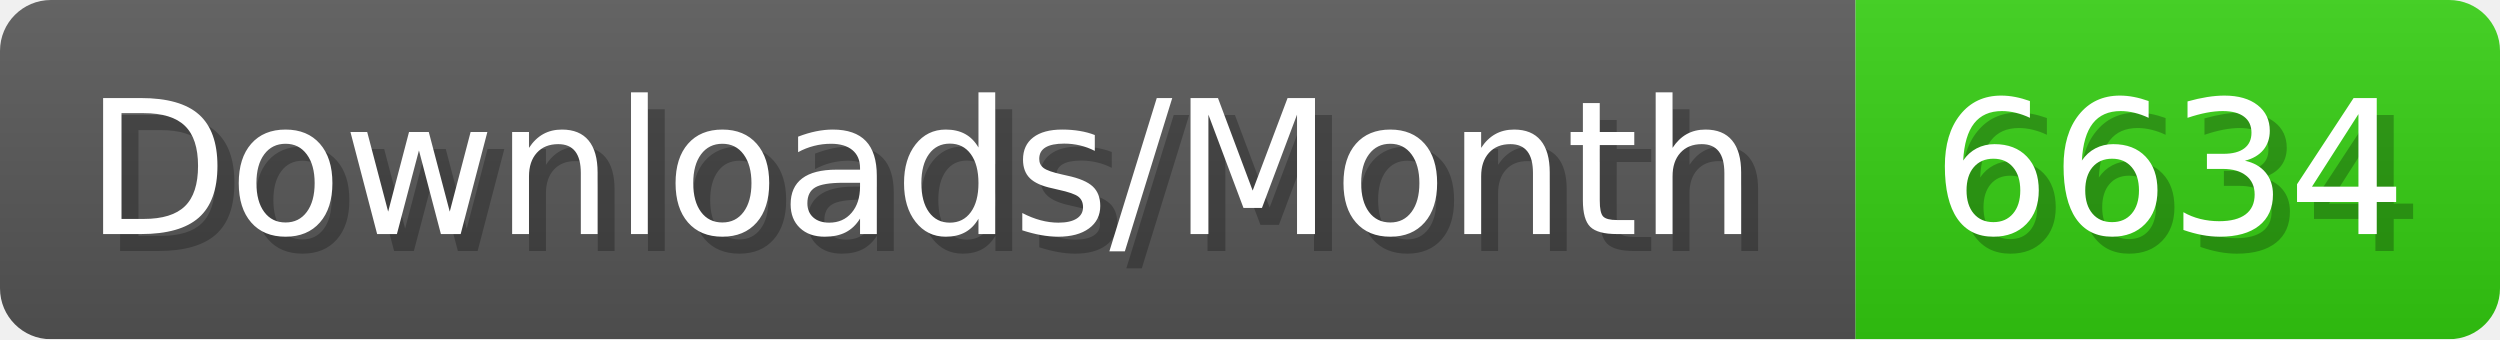
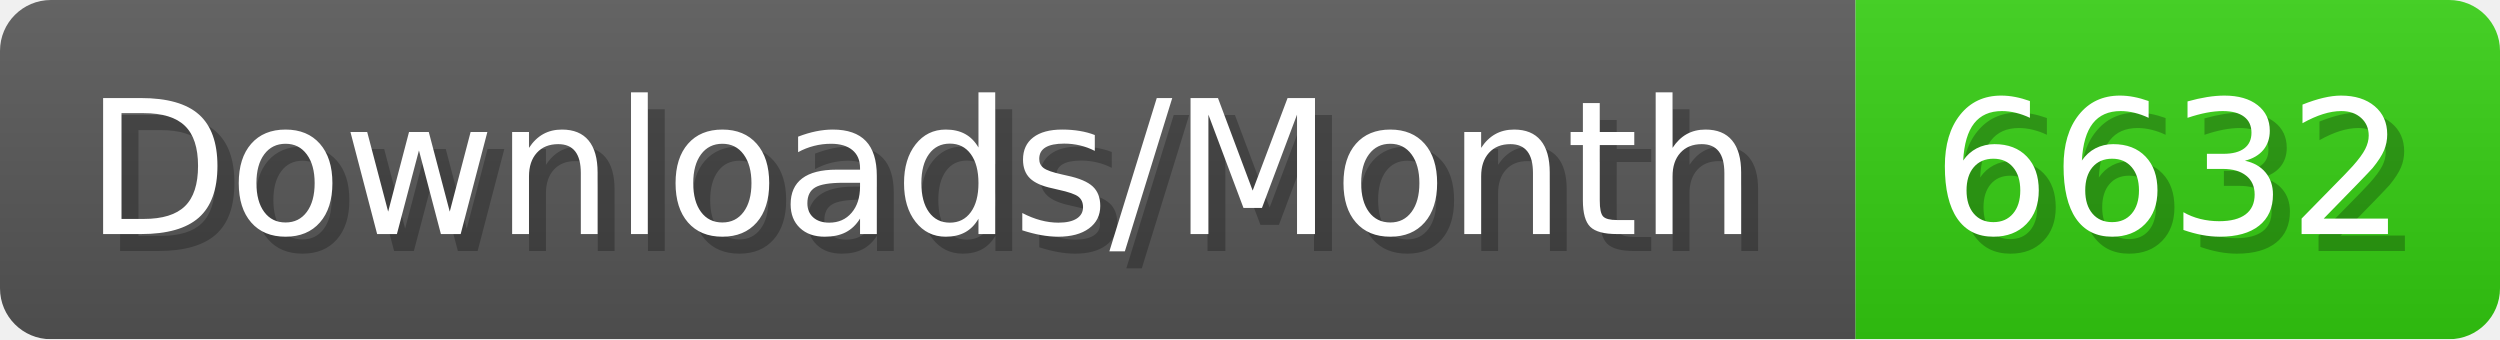
- <svg xmlns="http://www.w3.org/2000/svg" width="147.4" height="20" viewBox="0 0 1474 200" role="img" aria-label="Downloads/Month: 6634">
+ <svg xmlns="http://www.w3.org/2000/svg" width="147.4" height="20" viewBox="0 0 1474 200" role="img" aria-label="Downloads/Month: 6632">
  <linearGradient id="YlXUI" x2="0" y2="100%">
    <stop offset="0" stop-opacity=".1" stop-color="#EEE" />
    <stop offset="1" stop-opacity=".1" />
  </linearGradient>
  <mask id="JHhop">
    <rect width="1474" height="200" rx="30" fill="#FFF" />
  </mask>
  <g mask="url(#JHhop)">
    <rect width="1094" height="200" fill="#555" />
    <rect width="380" height="200" fill="#3C1" x="1094" />
    <rect width="1474" height="200" fill="url(#YlXUI)" />
  </g>
  <g aria-hidden="true" fill="#fff" text-anchor="start" font-family="Verdana,DejaVu Sans,sans-serif" font-size="110">
    <text x="60" y="148" textLength="994" fill="#000" opacity="0.25">Downloads/Month</text>
    <text x="50" y="138" textLength="994">Downloads/Month</text>
-     <text x="1149" y="148" textLength="280" fill="#000" opacity="0.25">6634</text>
-     <text x="1139" y="138" textLength="280">6634</text>
+     <text x="1149" y="148" textLength="280" fill="#000" opacity="0.25">6632</text>
+     <text x="1139" y="138" textLength="280">6632</text>
  </g>
</svg>
